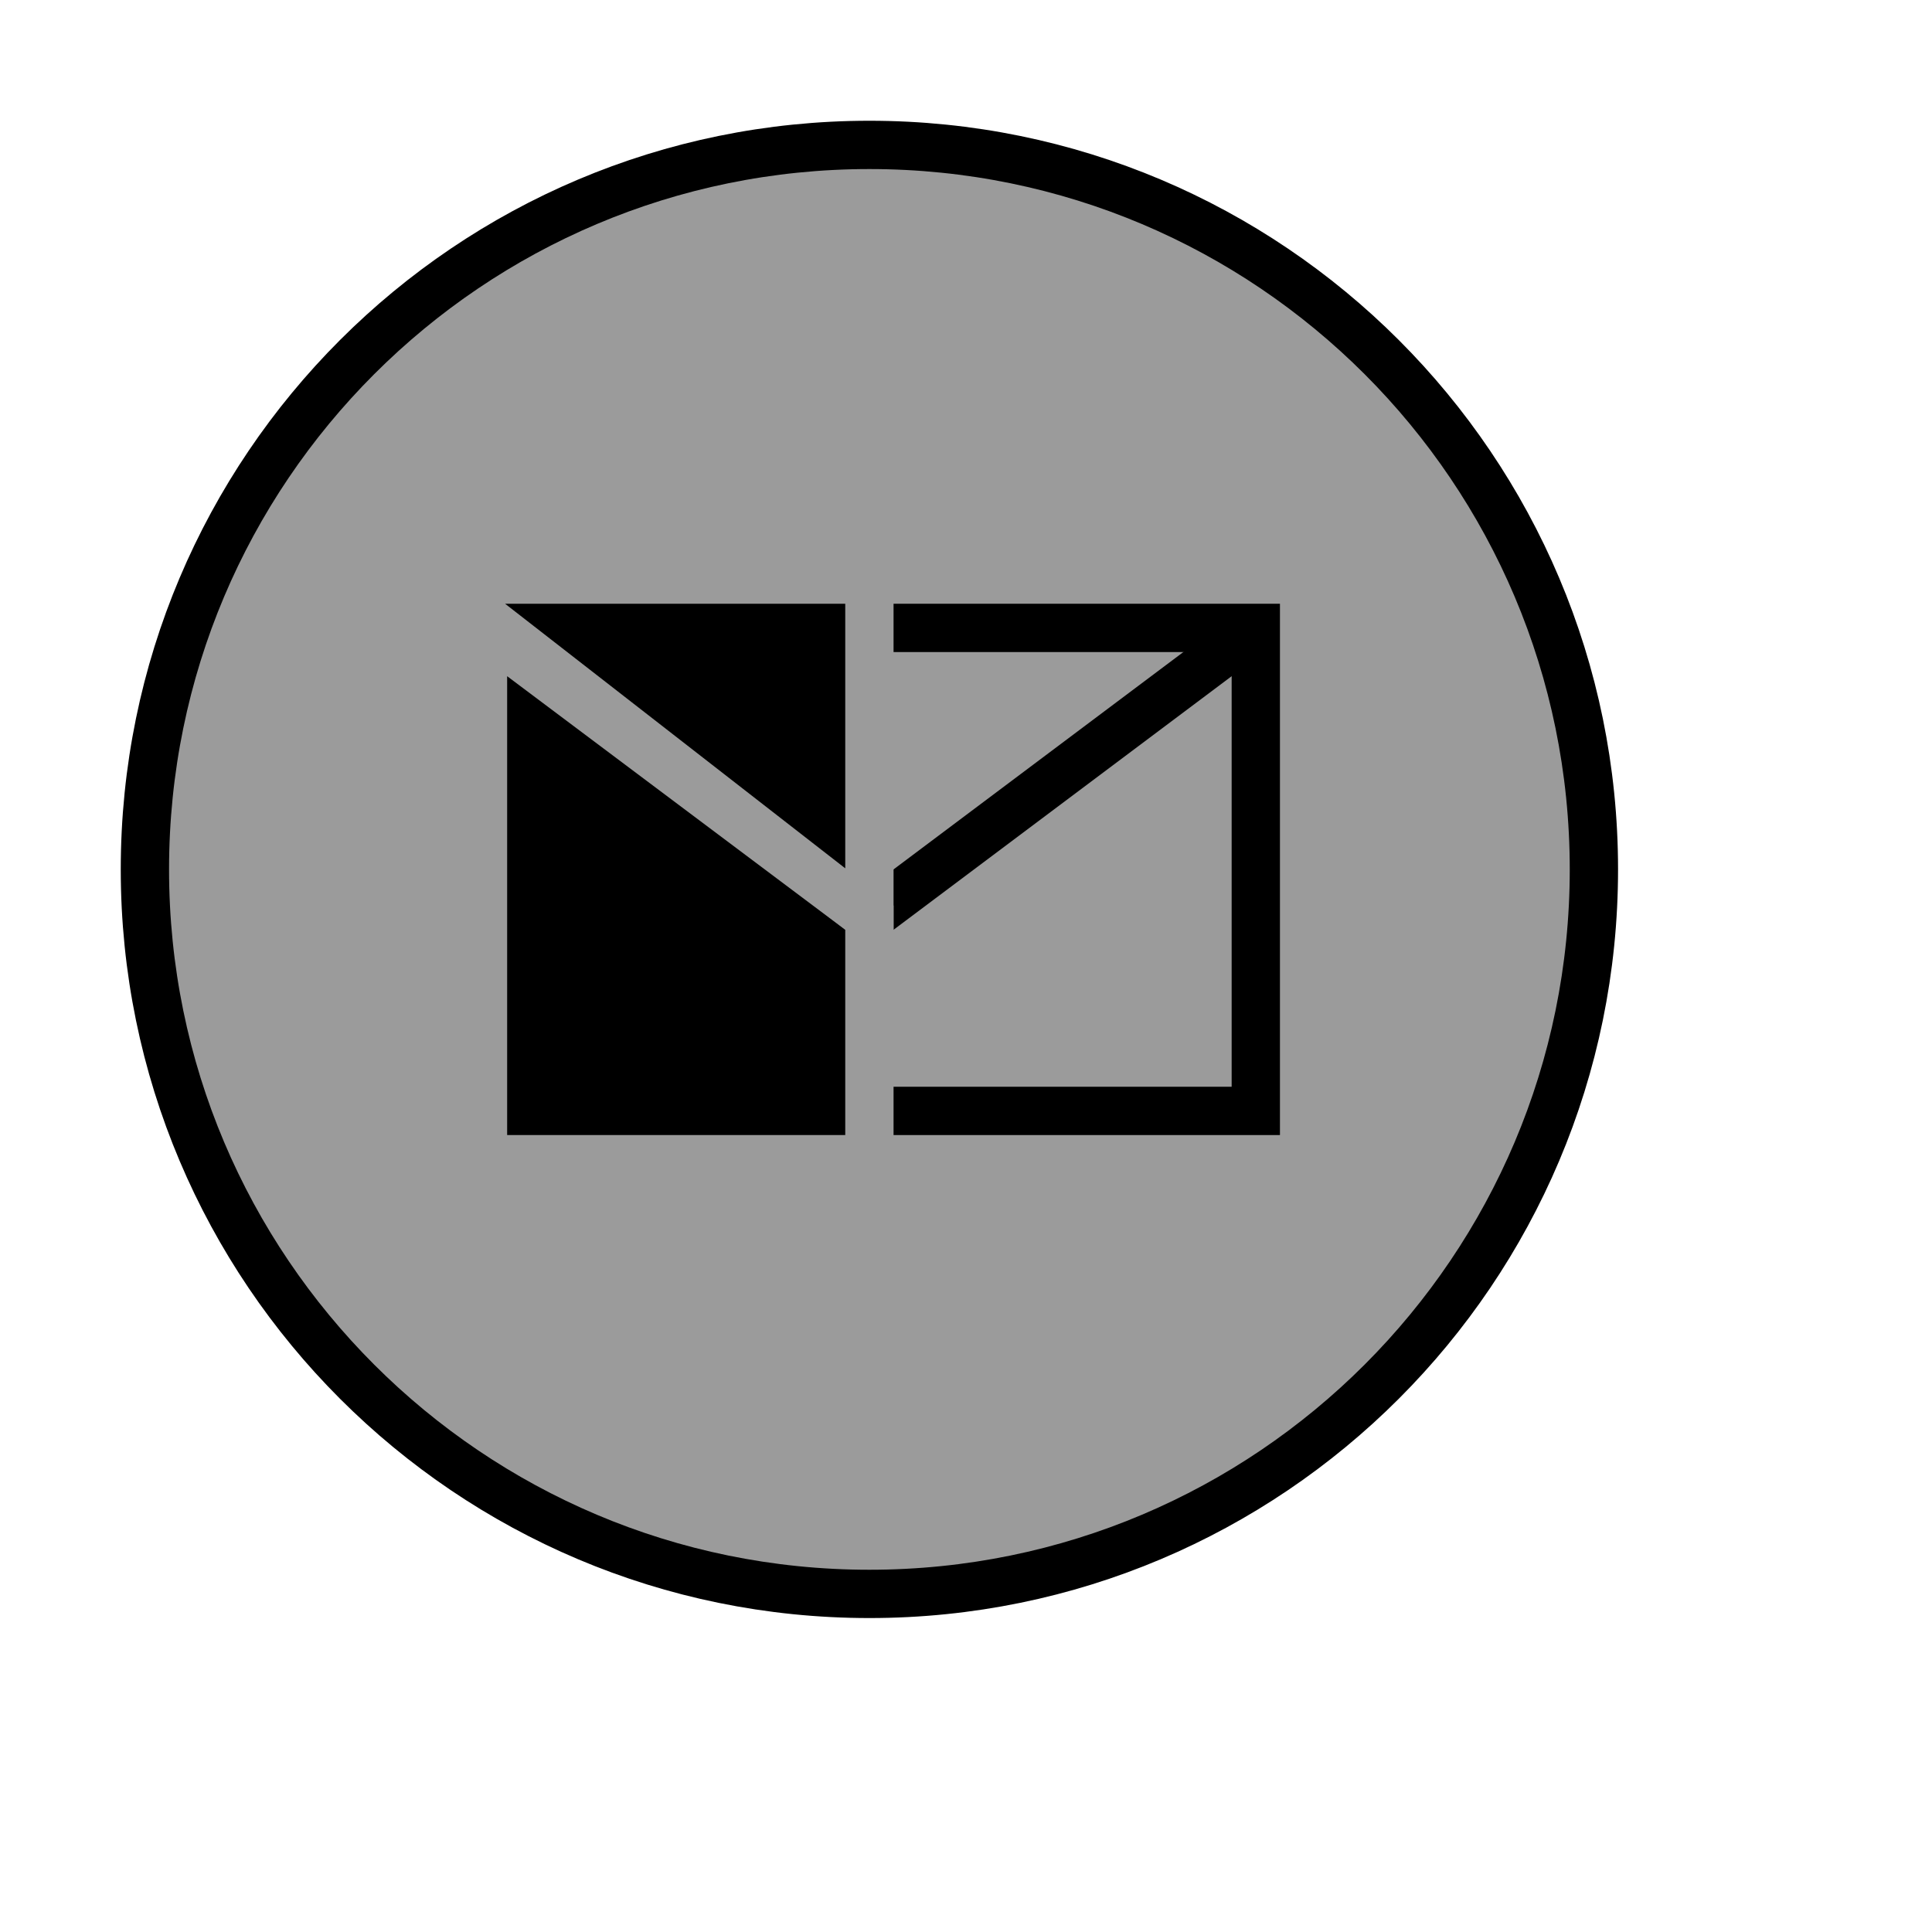
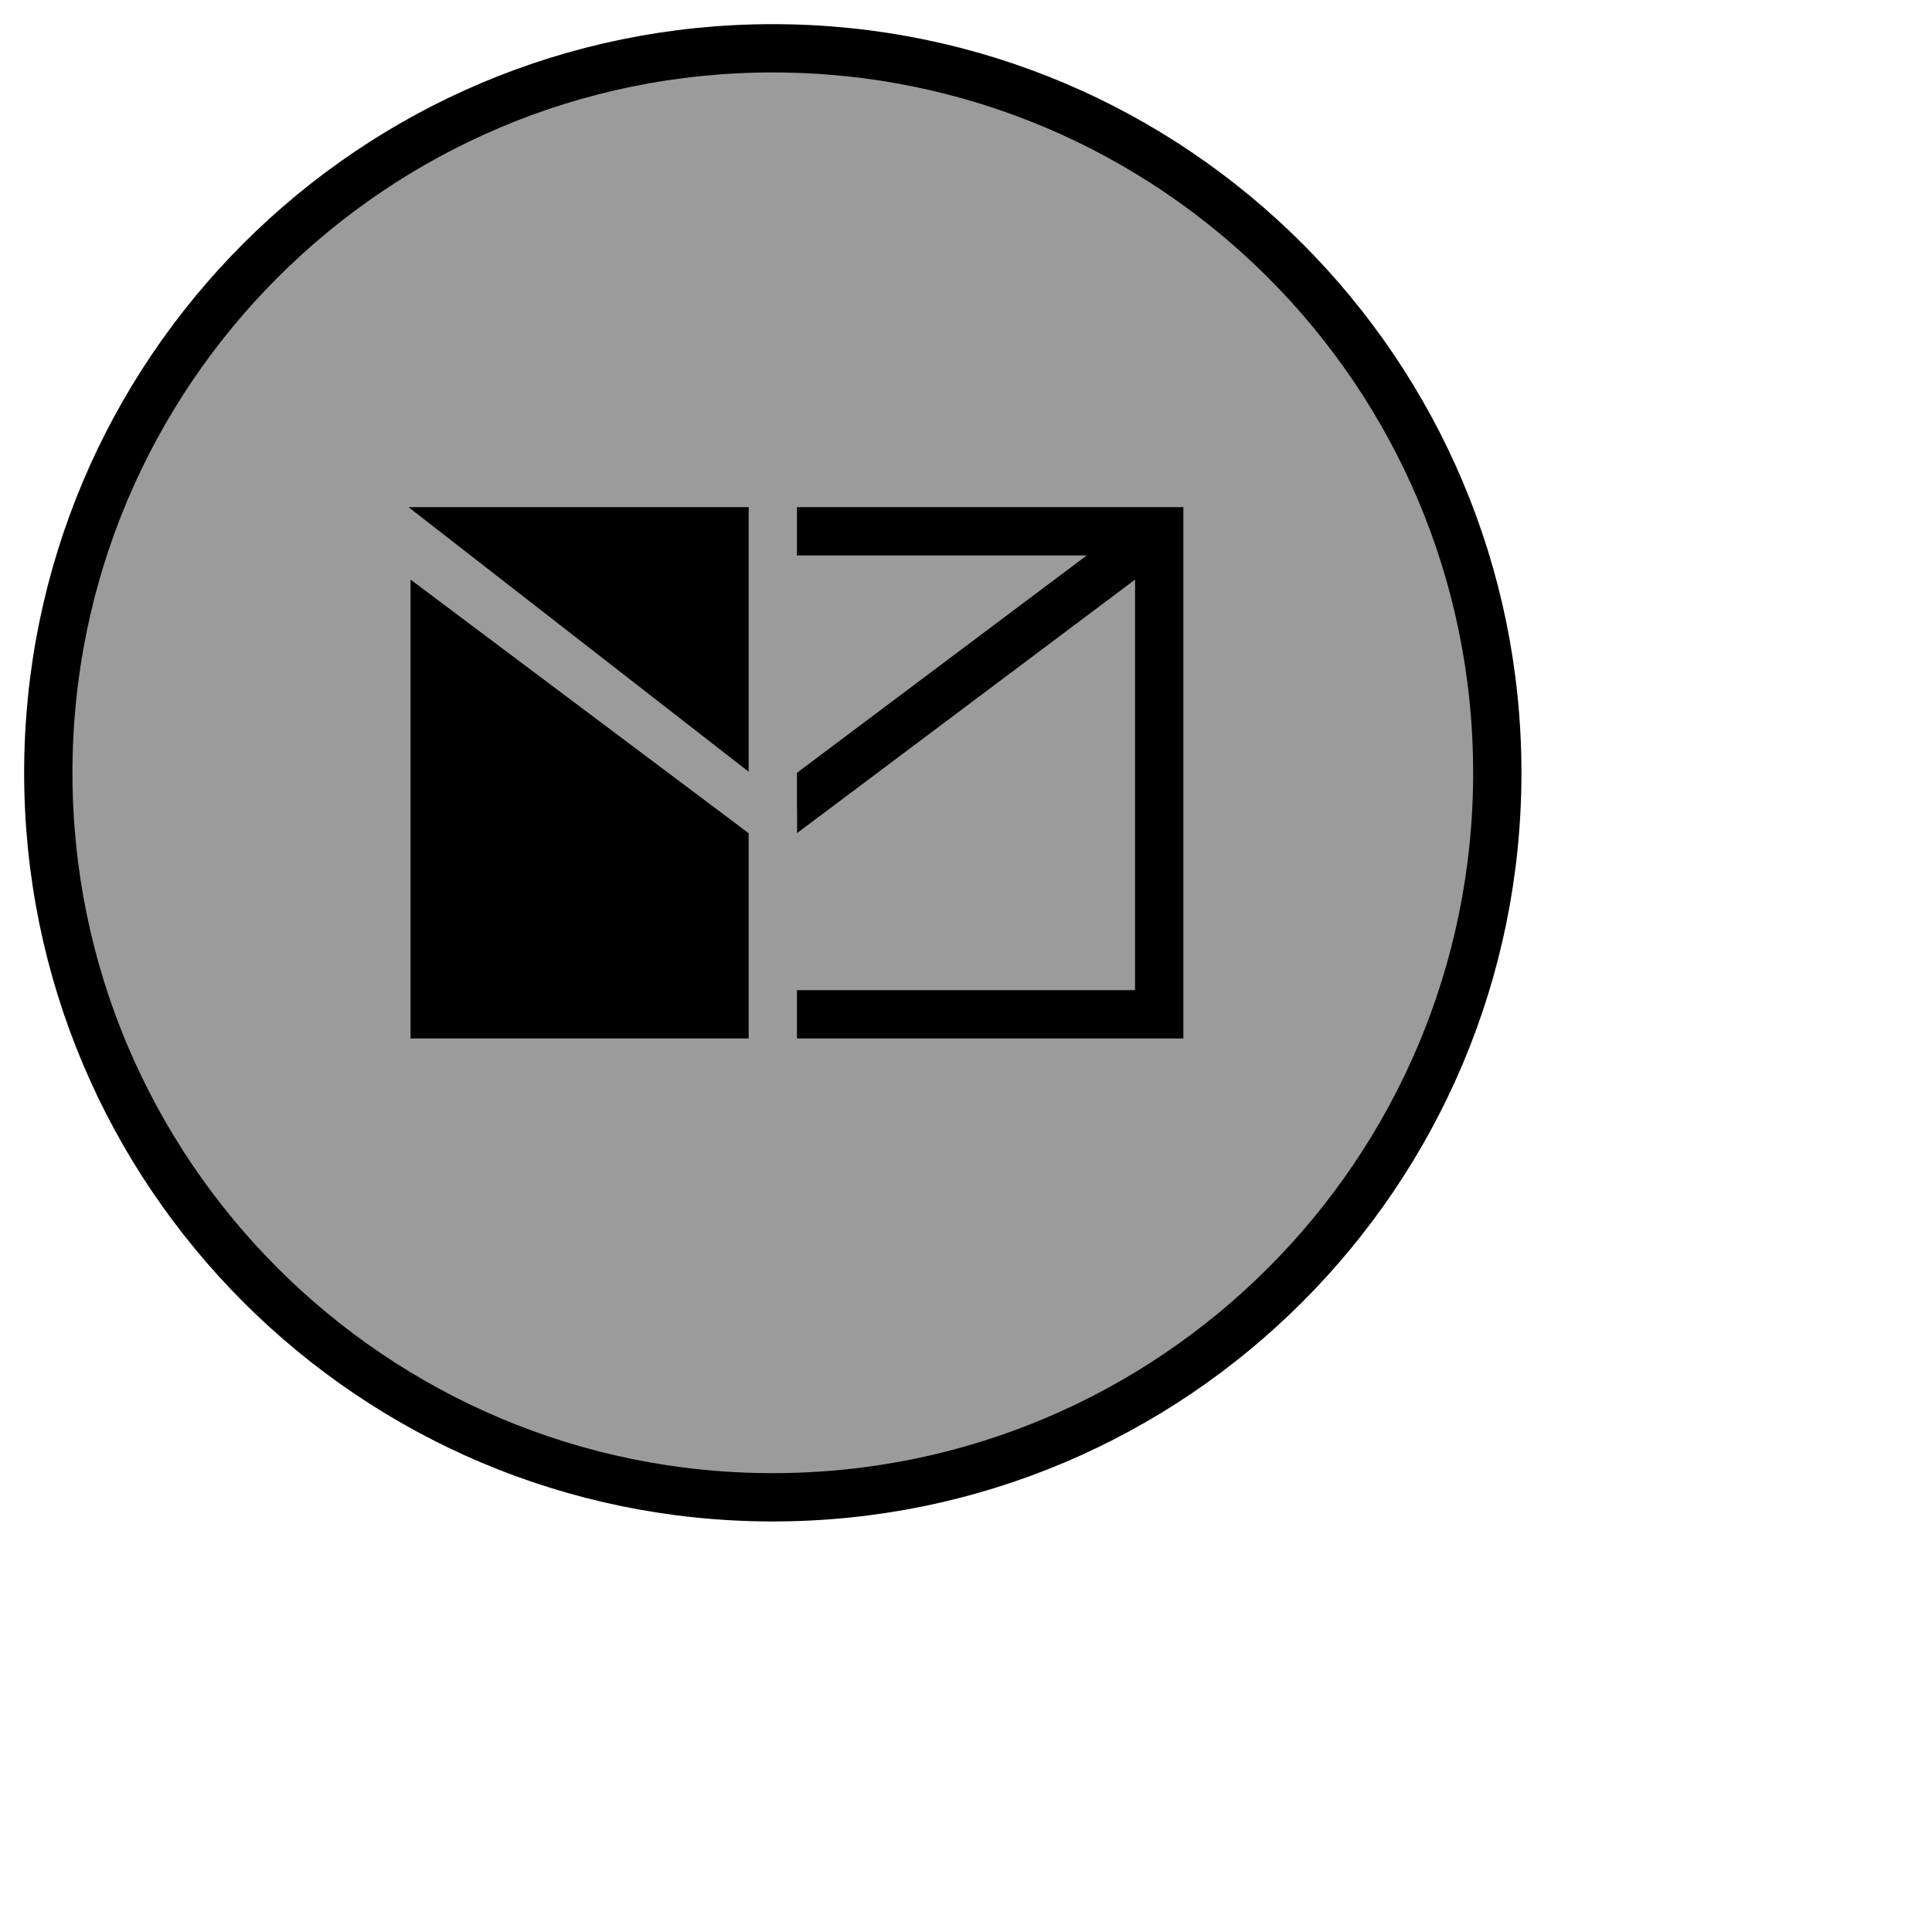
<svg xmlns="http://www.w3.org/2000/svg" xmlns:ns1="http://www.b3mn.org/oryx" width="40" height="40" version="1.0" id="svg2">
  <defs id="defs4">
    </defs>
  <ns1:magnets>
    <ns1:magnet ns1:cx="16" ns1:cy="16" ns1:default="yes" />
  </ns1:magnets>
  <g pointer-events="fill" id="g6">
-     <circle id="frame" cx="16" cy="16" r="15" style="fill:#9b9b9b;fill-opacity:1;stroke:#000000;stroke-width:1;stroke-miterlimit:4;stroke-dasharray:none;stroke-dashoffset:0" transform="translate(2,2)" />
-     <polyline points="16,21 24,21 24,11 16,11" id="polyline9" transform="translate(2,2)" style="fill:none;stroke:#000000;stroke-width:1" />
-     <polyline points="16,17 24,11" id="polyline11" transform="translate(2,2)" style="fill:none;stroke:#000000;stroke-width:1" />
-     <path d="M 10,13 L 10,24 L 18,24 L 18,19 L 10,13 z" id="path13" style="fill:#000000;stroke:#9b9b9b;stroke-width:1;stroke-opacity:1" />
-     <path d="M 9,12 L 18,19 L 18,12 L 9,12 z" id="path15" style="fill:#000000;stroke:#9b9b9b;stroke-width:1;stroke-opacity:1" />
-     <text font-size="11" id="text_name" x="18" y="35" ns1:align="top center" style="font-size:11px;stroke:#000000" />
+     <circle id="frame" cx="16" cy="16" r="15" style="fill:#9b9b9b;fill-opacity:1;stroke:#000000;stroke-width:1;stroke-miterlimit:4;stroke-dasharray:none;stroke-dashoffset:0" />
+     <polyline points="16,21 24,21 24,11 16,11" id="polyline9" style="fill:none;stroke:#000000;stroke-width:1" />
+     <polyline points="16,17 24,11" id="polyline11" style="fill:none;stroke:#000000;stroke-width:1" />
+     <path d="M 8,11 L 8,22 L 16,22 L 16,17 L 8,11 z" id="path13" style="fill:#000000;stroke:#9b9b9b;stroke-width:1;stroke-opacity:1" />
+     <path d="M 7,10 L 16,17 L 16,10 L 7,10 z" id="path15" style="fill:#000000;stroke:#9b9b9b;stroke-width:1;stroke-opacity:1" />
+     <text font-size="11" id="text_name" x="16" y="33" ns1:align="top center" style="font-size:11px;stroke:#000000" />
  </g>
</svg>
